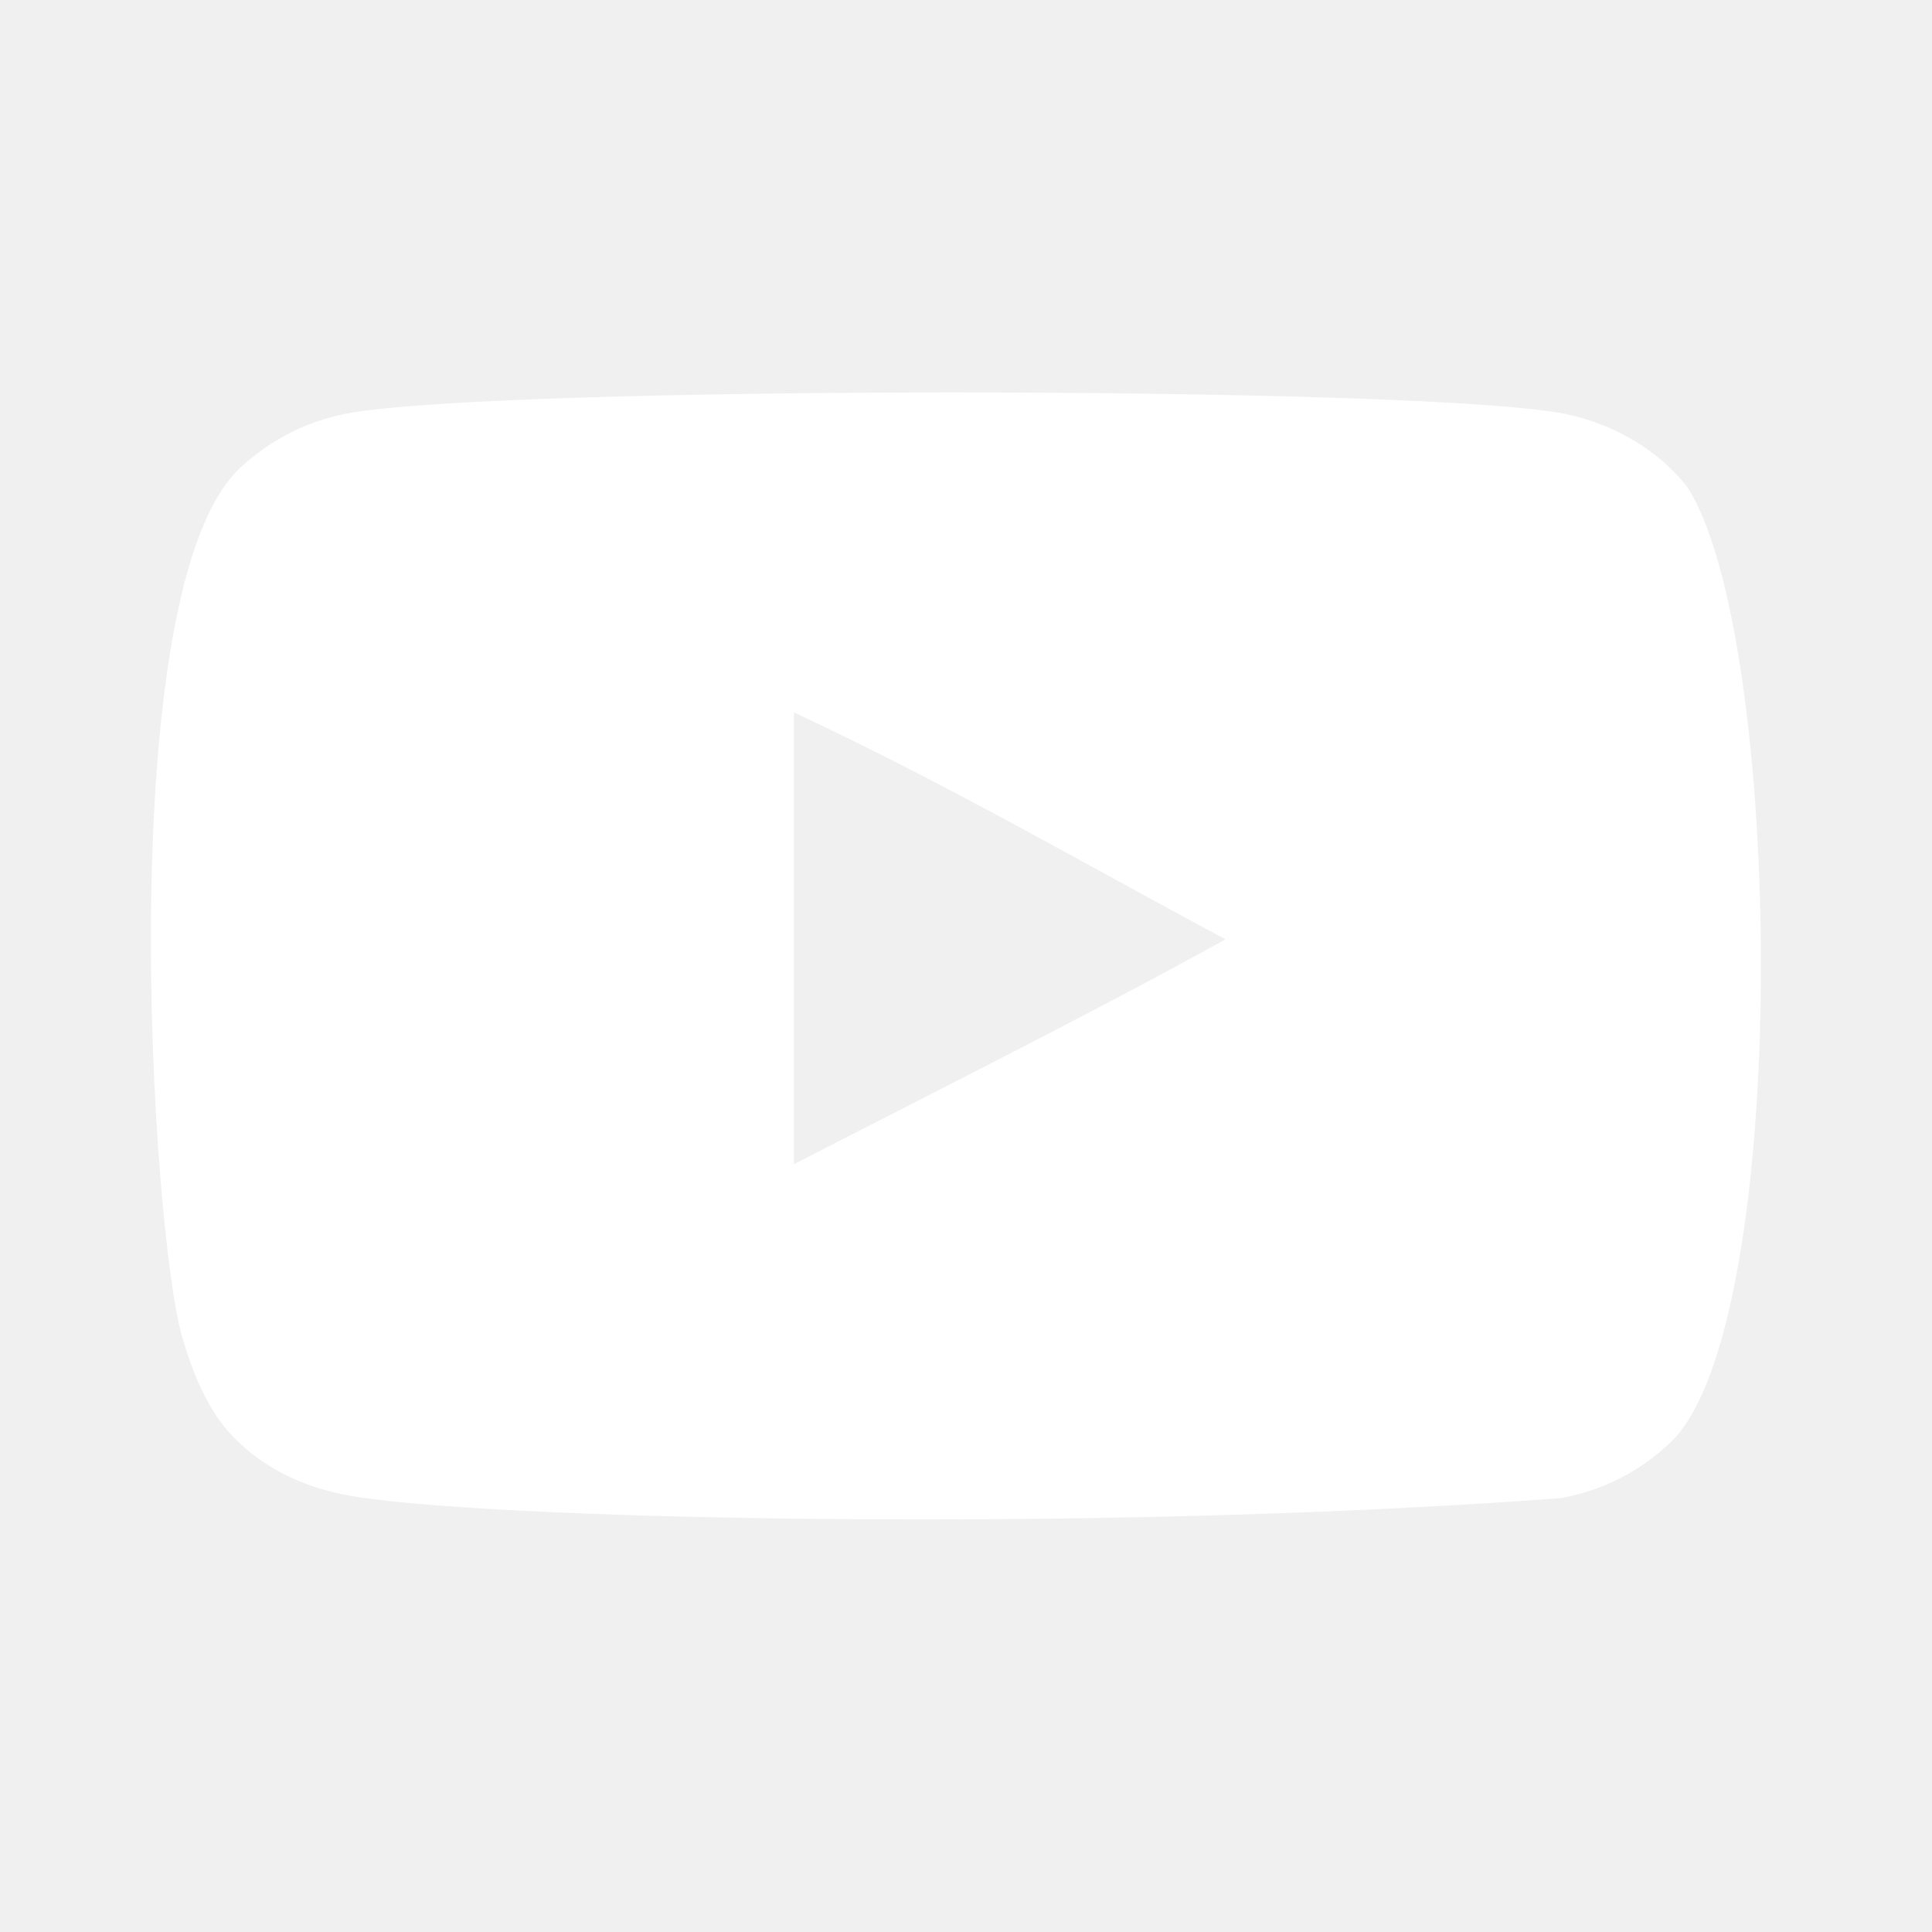
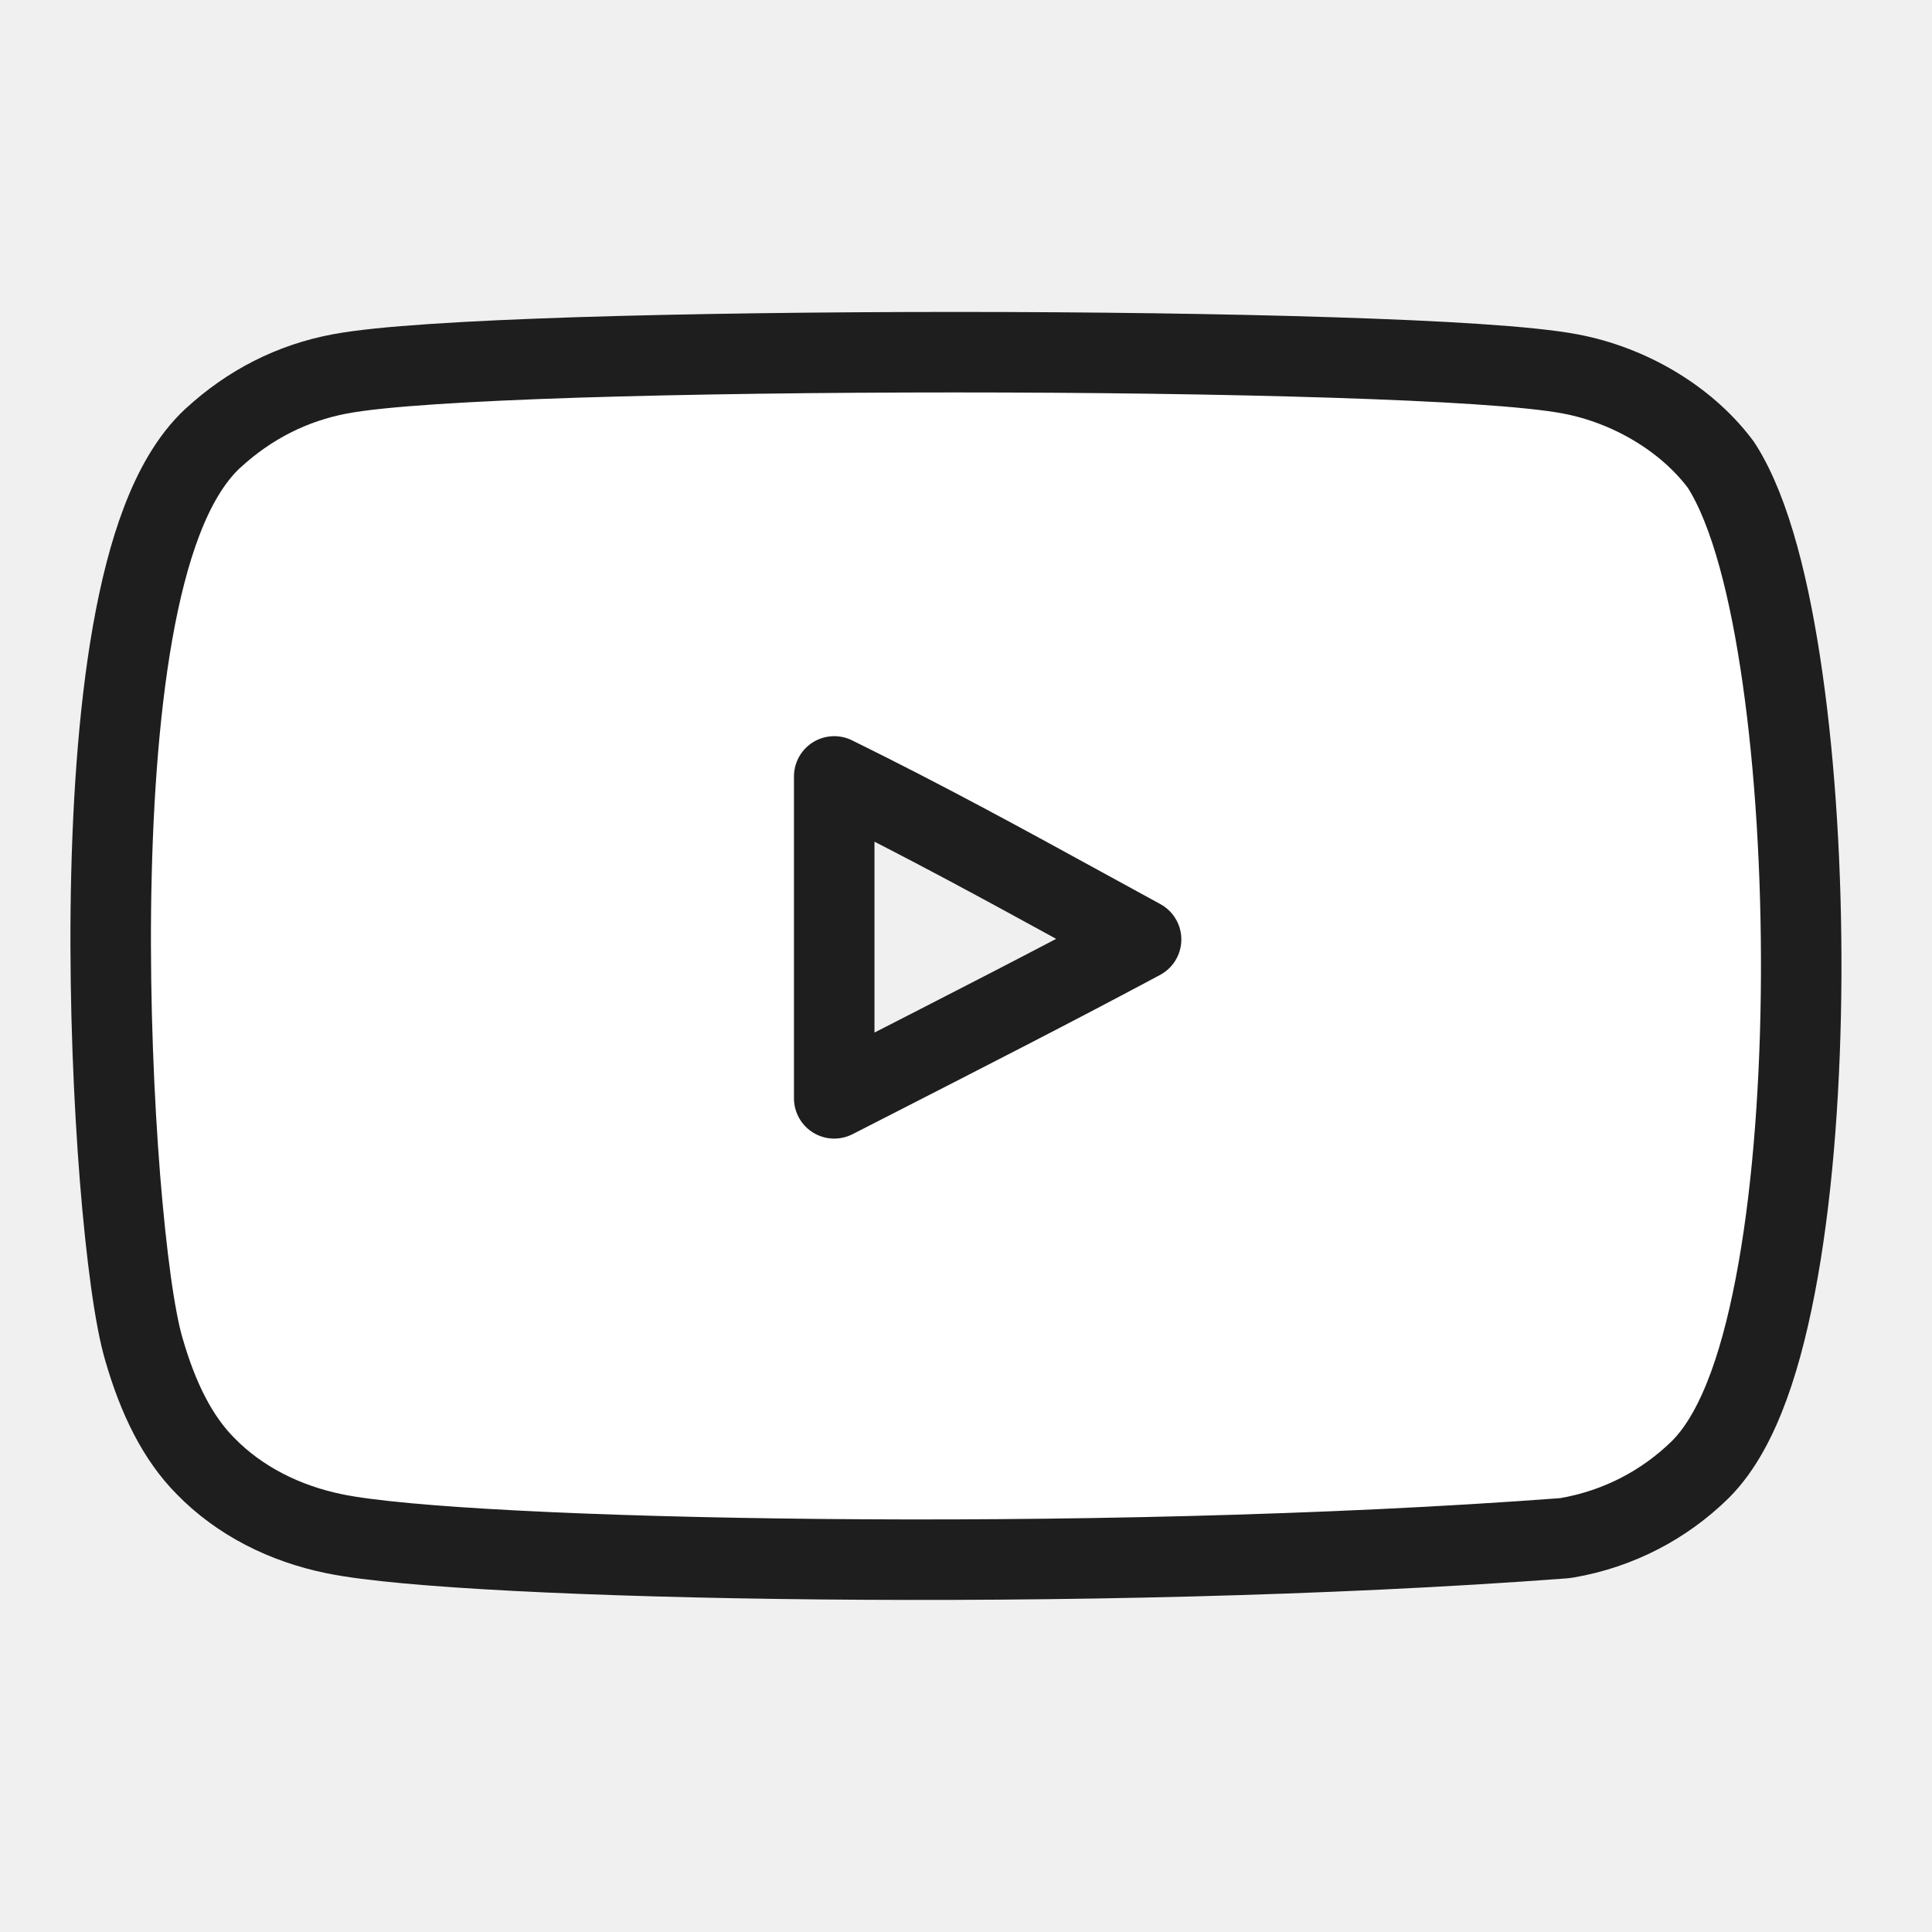
- <svg xmlns="http://www.w3.org/2000/svg" width="24" height="24" viewBox="0 0 64 64" fill="none">
-   <path fill-rule="evenodd" clip-rule="evenodd" d="M26.302 38.563V23.598C31.615 26.098 35.73 28.513 40.596 31.116C36.582 33.342 31.615 35.84 26.302 38.563ZM55.909 16.155C54.993 14.948 53.431 14.008 51.768 13.697C46.881 12.769 16.389 12.766 11.504 13.697C10.171 13.947 8.984 14.551 7.964 15.49C3.666 19.479 5.012 40.871 6.048 44.336C6.484 45.836 7.047 46.918 7.756 47.628C8.67 48.567 9.921 49.213 11.358 49.503C15.383 50.336 36.115 50.801 51.683 49.628C53.118 49.378 54.387 48.711 55.389 47.732C59.362 43.759 59.092 21.166 55.909 16.155Z" fill="white" />
+ <svg xmlns="http://www.w3.org/2000/svg" width="24" height="24" viewBox="0 0 24 24" fill="none">
+   <path d="M21.388 5.79C21.381 5.778 21.373 5.767 21.364 5.756C20.939 5.196 20.24 4.783 19.506 4.645C19.001 4.549 17.901 4.484 16.554 4.441C15.189 4.397 13.525 4.375 11.863 4.375C10.201 4.375 8.537 4.397 7.172 4.44C5.826 4.484 4.726 4.549 4.221 4.645C3.626 4.757 3.097 5.028 2.648 5.441L2.648 5.441L2.646 5.442C2.365 5.703 2.162 6.073 2.01 6.471C1.855 6.876 1.737 7.351 1.647 7.861C1.467 8.881 1.391 10.094 1.377 11.286C1.364 12.479 1.414 13.666 1.491 14.638C1.568 15.59 1.674 16.384 1.789 16.767C1.963 17.369 2.205 17.862 2.553 18.212C2.974 18.644 3.537 18.928 4.159 19.054C4.58 19.14 5.385 19.211 6.412 19.264C7.453 19.318 8.756 19.355 10.192 19.369C13.063 19.397 16.481 19.33 19.419 19.109C19.435 19.108 19.451 19.106 19.467 19.103C20.106 18.992 20.674 18.694 21.12 18.257L21.12 18.257L21.124 18.253C21.386 17.991 21.578 17.616 21.726 17.211C21.877 16.797 21.996 16.306 22.09 15.771C22.278 14.703 22.369 13.415 22.375 12.127C22.381 10.838 22.302 9.531 22.143 8.421C21.989 7.338 21.749 6.359 21.388 5.79ZM10.735 13.454C10.612 13.517 10.488 13.58 10.363 13.644V9.645C11.477 10.193 12.462 10.732 13.484 11.292C13.712 11.417 13.942 11.543 14.175 11.67C13.142 12.224 11.977 12.819 10.735 13.454Z" fill="white" stroke="#1E1E1E" stroke-linejoin="round" />
</svg>
